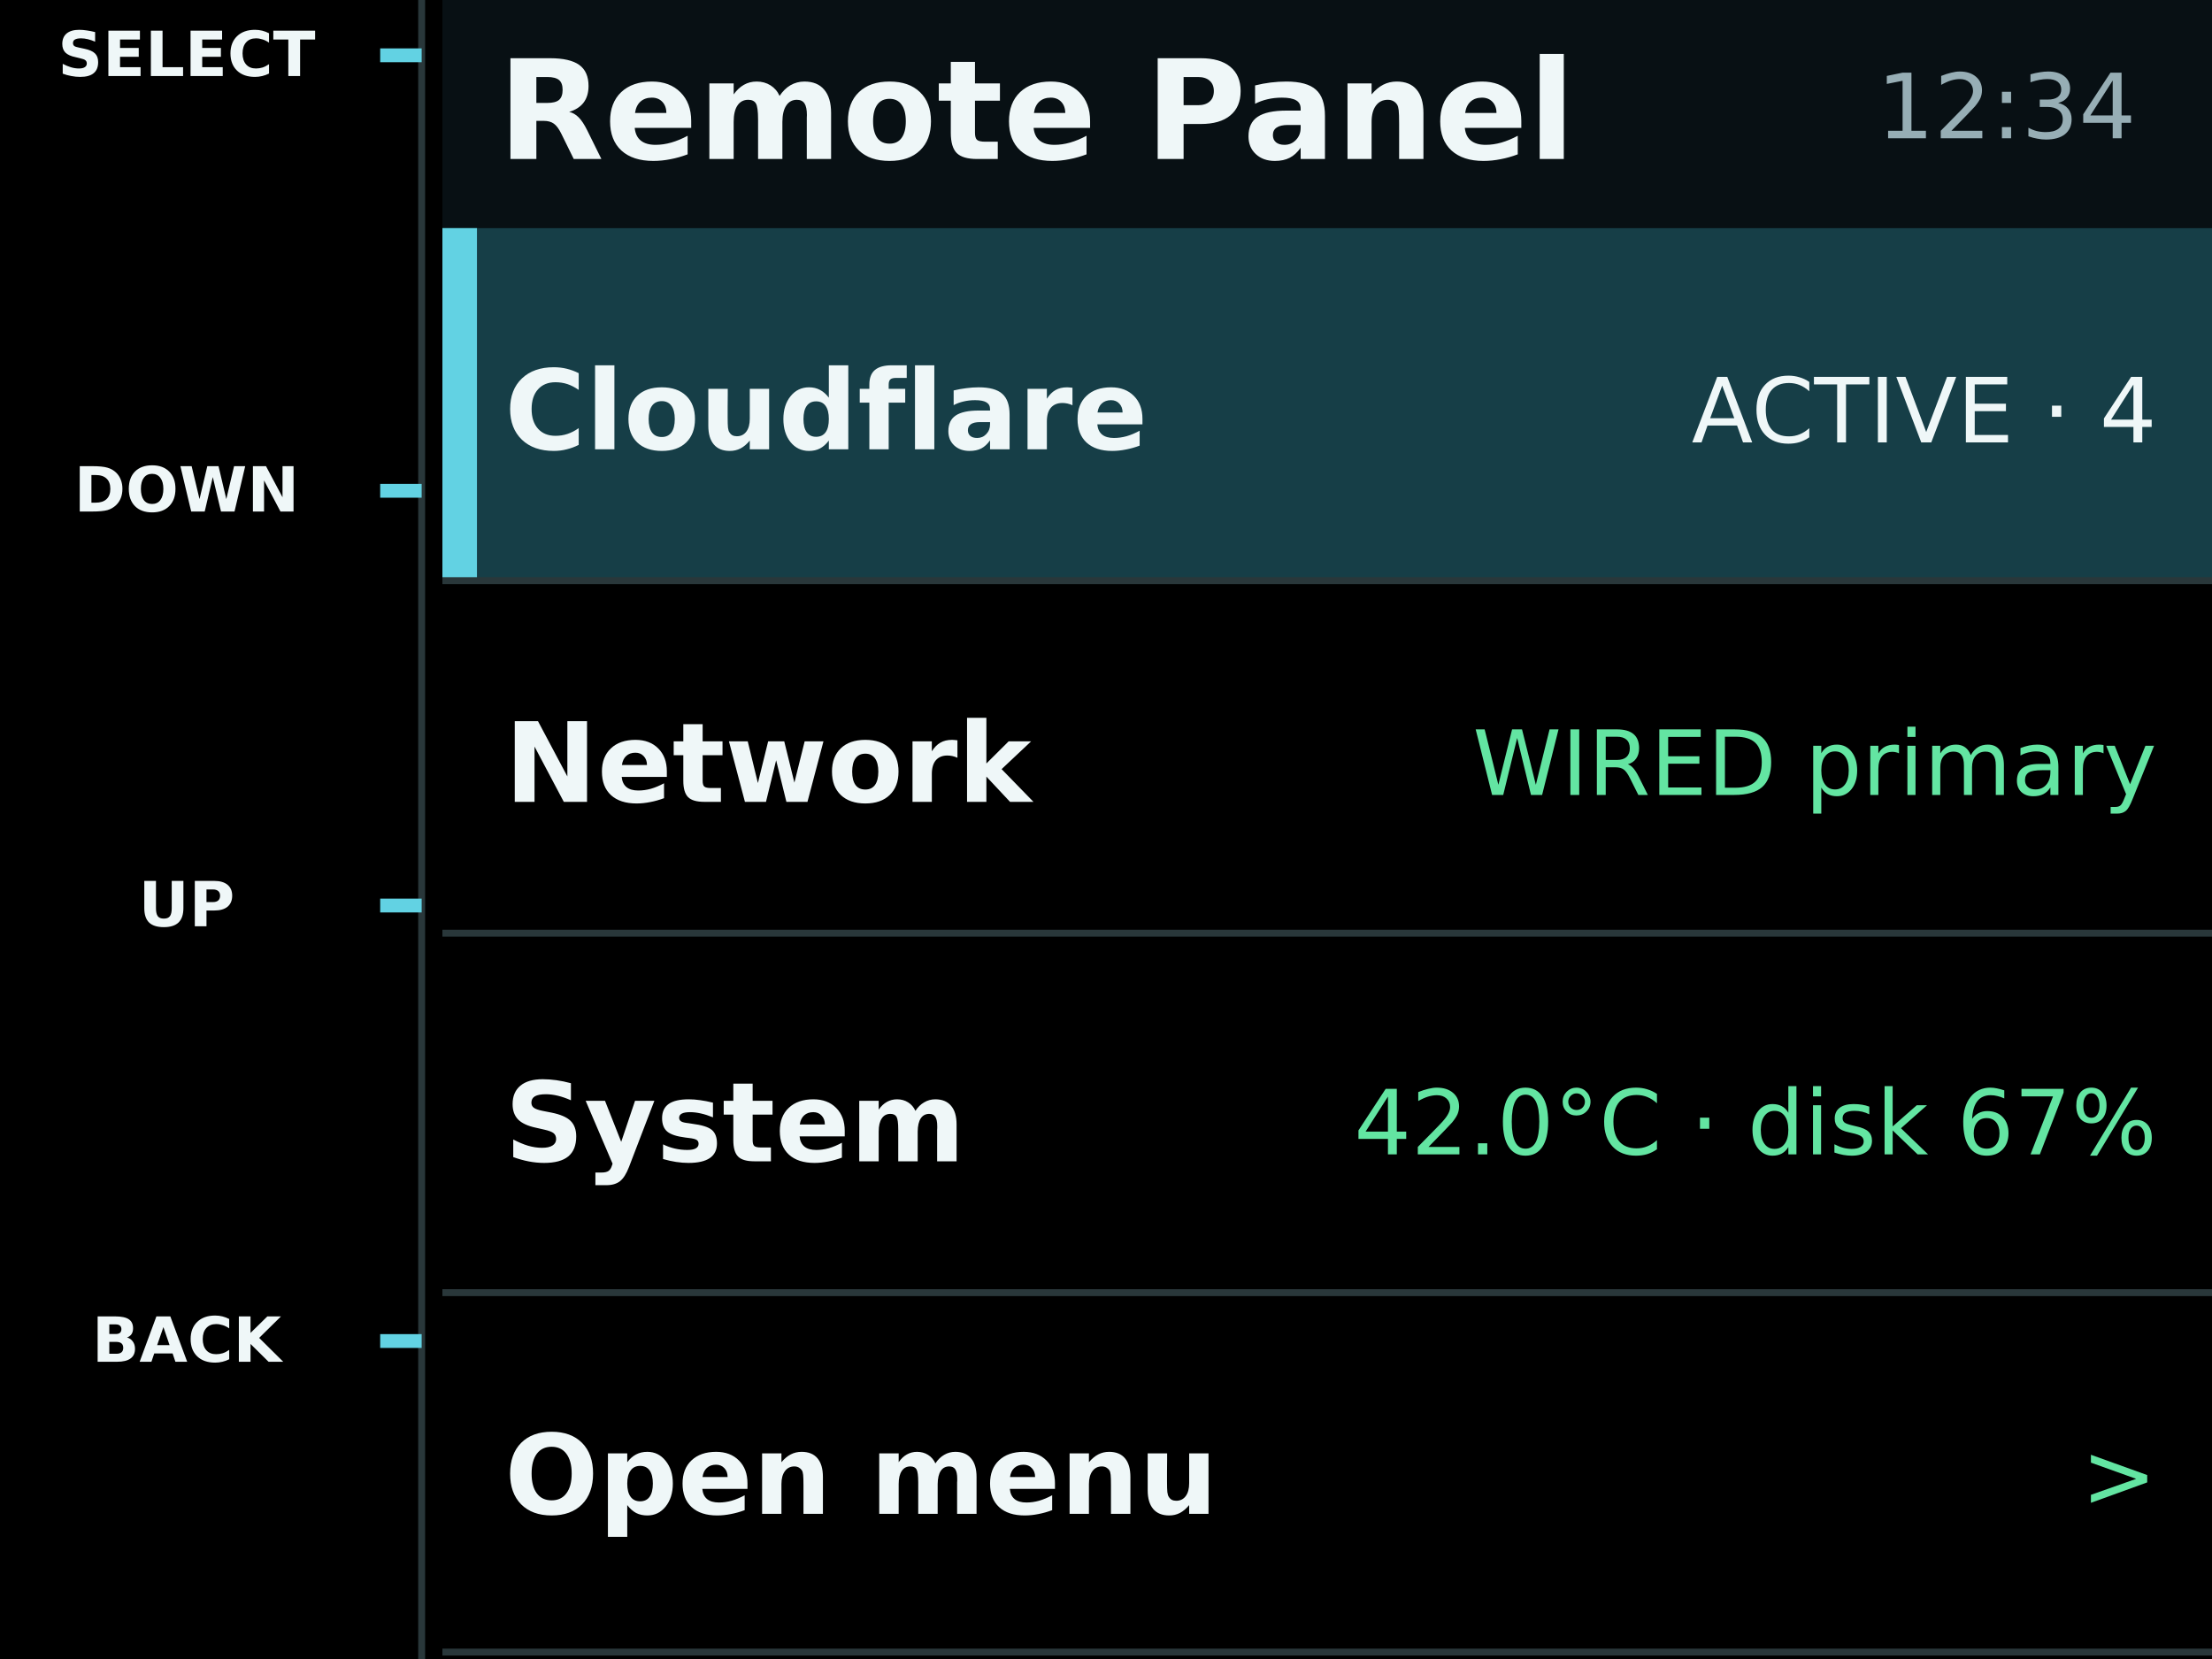
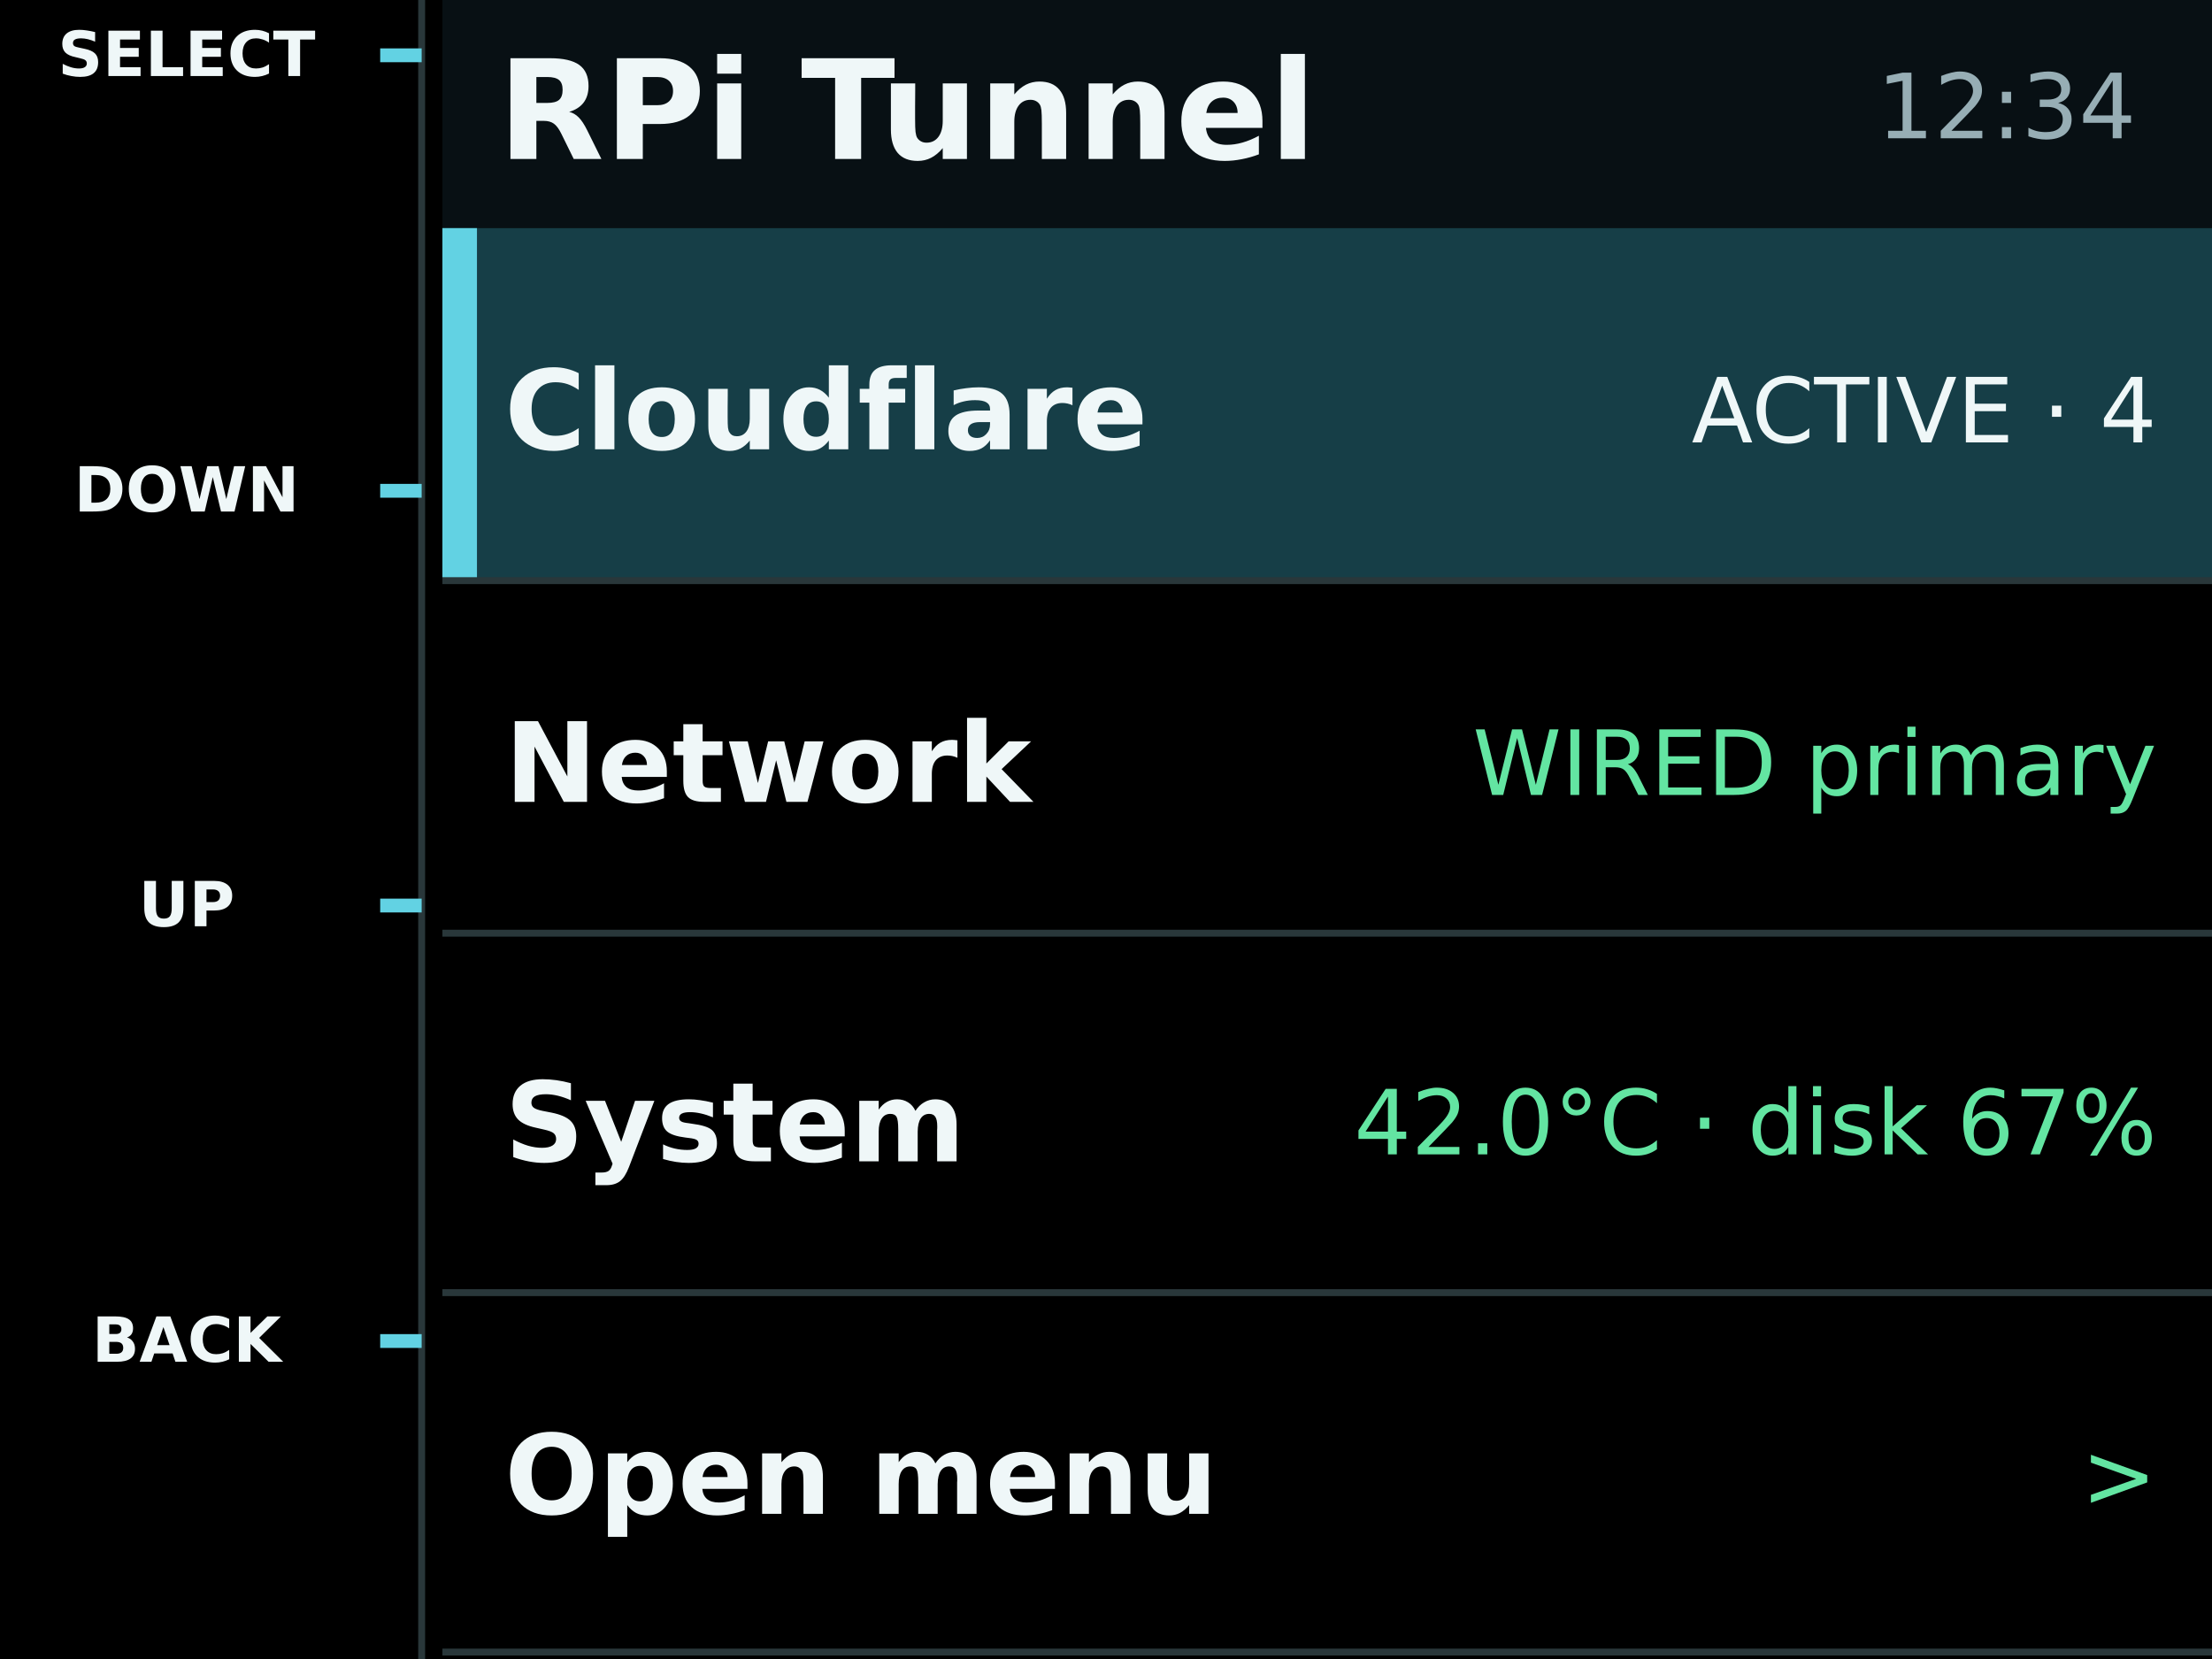
<svg xmlns="http://www.w3.org/2000/svg" width="640" height="480" viewBox="0 0 320 240" role="img" aria-labelledby="title desc">
  <rect width="320" height="240" fill="#000000" />
  <rect x="0" y="0" width="62" height="240" fill="#000000" />
  <line x1="61" y1="0" x2="61" y2="240" stroke="#29373a" />
  <g font-family="DejaVu Sans, sans-serif" font-size="9" font-weight="bold" fill="#eff7f8" text-anchor="middle">
    <text x="27" y="11">SELECT</text>
    <text x="27" y="74">DOWN</text>
    <text x="27" y="134">UP</text>
    <text x="27" y="197">BACK</text>
  </g>
  <g stroke="#62d2e3" stroke-width="2">
    <line x1="55" y1="8" x2="61" y2="8" />
    <line x1="55" y1="71" x2="61" y2="71" />
    <line x1="55" y1="131" x2="61" y2="131" />
    <line x1="55" y1="194" x2="61" y2="194" />
  </g>
  <rect x="64" y="0" width="256" height="33" fill="#081014" />
-   <text x="72" y="23" fill="#eff7f8" font-family="DejaVu Sans, sans-serif" font-size="20" font-weight="bold">Remote Panel</text>
+   <text x="72" y="23" fill="#eff7f8" font-family="DejaVu Sans, sans-serif" font-size="20" font-weight="bold">RPi Tunnel</text>
  <text x="309" y="20" fill="#97aeb5" font-family="DejaVu Sans, sans-serif" font-size="13" text-anchor="end">12:34</text>
  <rect x="64" y="33" width="256" height="51" fill="#163e47" />
  <rect x="64" y="33" width="5" height="51" fill="#62d2e3" />
  <g font-family="DejaVu Sans, sans-serif" font-size="16" font-weight="bold" fill="#eff7f8">
    <text x="73" y="65">Cloudflare</text>
    <text x="73" y="116">Network</text>
    <text x="73" y="168">System</text>
    <text x="73" y="219">Open menu</text>
  </g>
  <g font-family="DejaVu Sans, sans-serif" font-size="13" text-anchor="end">
    <text x="312" y="64" fill="#eff7f8">ACTIVE · 4</text>
    <text x="312" y="115" fill="#63e5a2">WIRED primary</text>
    <text x="312" y="167" fill="#63e5a2">42.0°C · disk 67%</text>
    <text x="312" y="218" fill="#63e5a2">&gt;</text>
  </g>
  <g stroke="#29373a">
    <line x1="64" y1="84" x2="320" y2="84" />
    <line x1="64" y1="135" x2="320" y2="135" />
    <line x1="64" y1="187" x2="320" y2="187" />
    <line x1="64" y1="239" x2="320" y2="239" />
  </g>
</svg>
